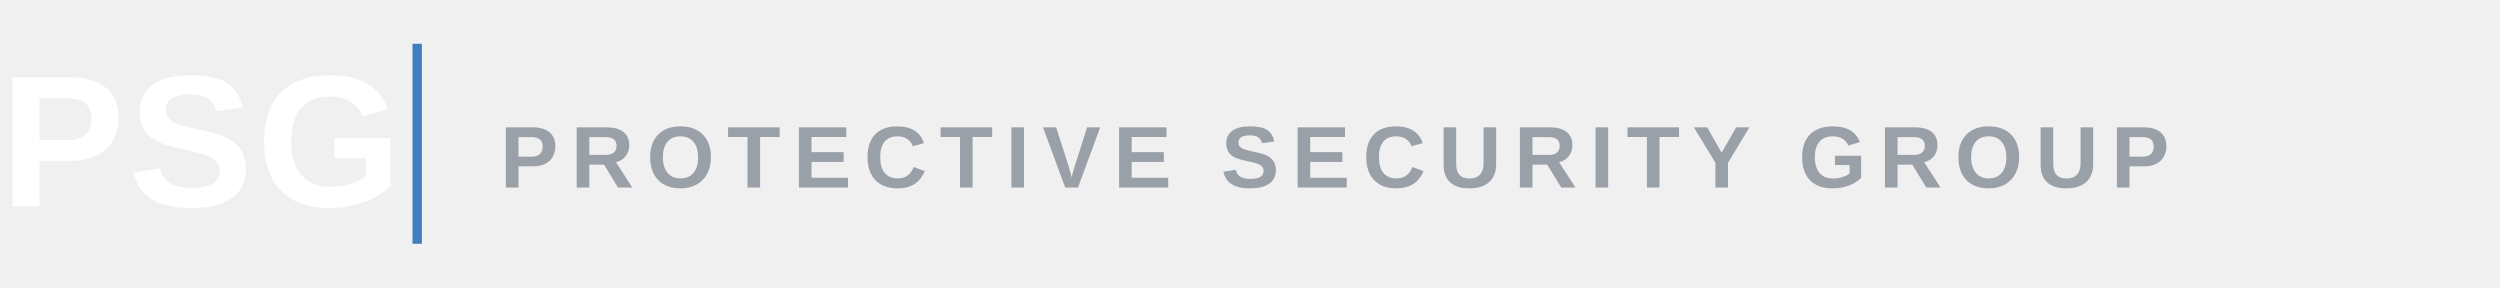
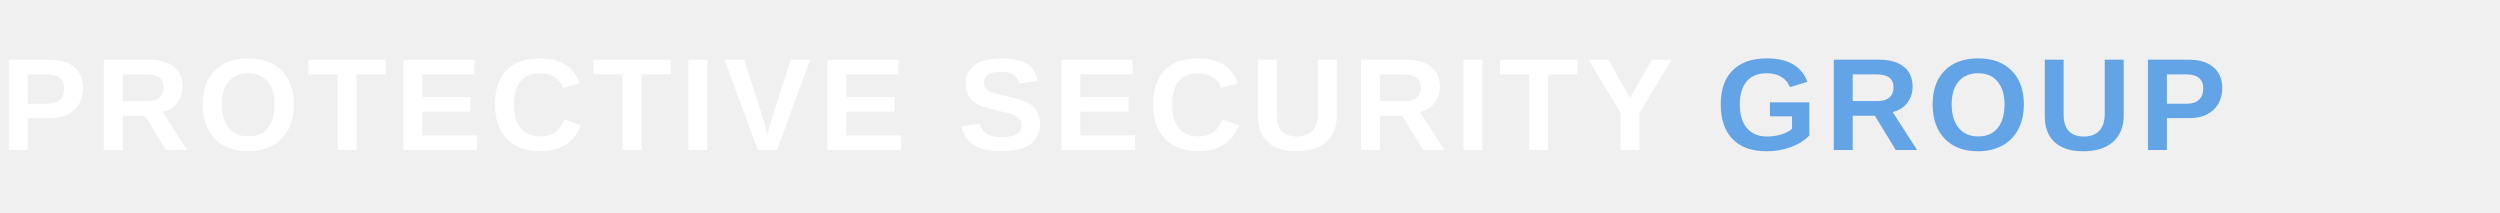
- <svg xmlns="http://www.w3.org/2000/svg" viewBox="0 0 400 46" fill="none">
-   <text x="0" y="33" font-family="'Space Grotesk','Arial',sans-serif" font-size="30" font-weight="800" letter-spacing="0.5" fill="#ffffff">PSG</text>
-   <rect x="66" y="7" width="1.5" height="32" fill="#3f7fc1" />
-   <text x="80" y="30" font-family="'Space Grotesk','Arial',sans-serif" font-size="14" font-weight="600" letter-spacing="2" fill="#9aa0a8">PROTECTIVE SECURITY GROUP</text>
+ <svg xmlns="http://www.w3.org/2000/svg" viewBox="0 0 400 34" fill="none">
+   <text x="0" y="24" font-family="'Space Grotesk','Arial',sans-serif" font-size="21" font-weight="700" letter-spacing="1.2" fill="#ffffff">PROTECTIVE SECURITY <tspan fill="#63a4e6">GROUP</tspan>
+   </text>
</svg>
